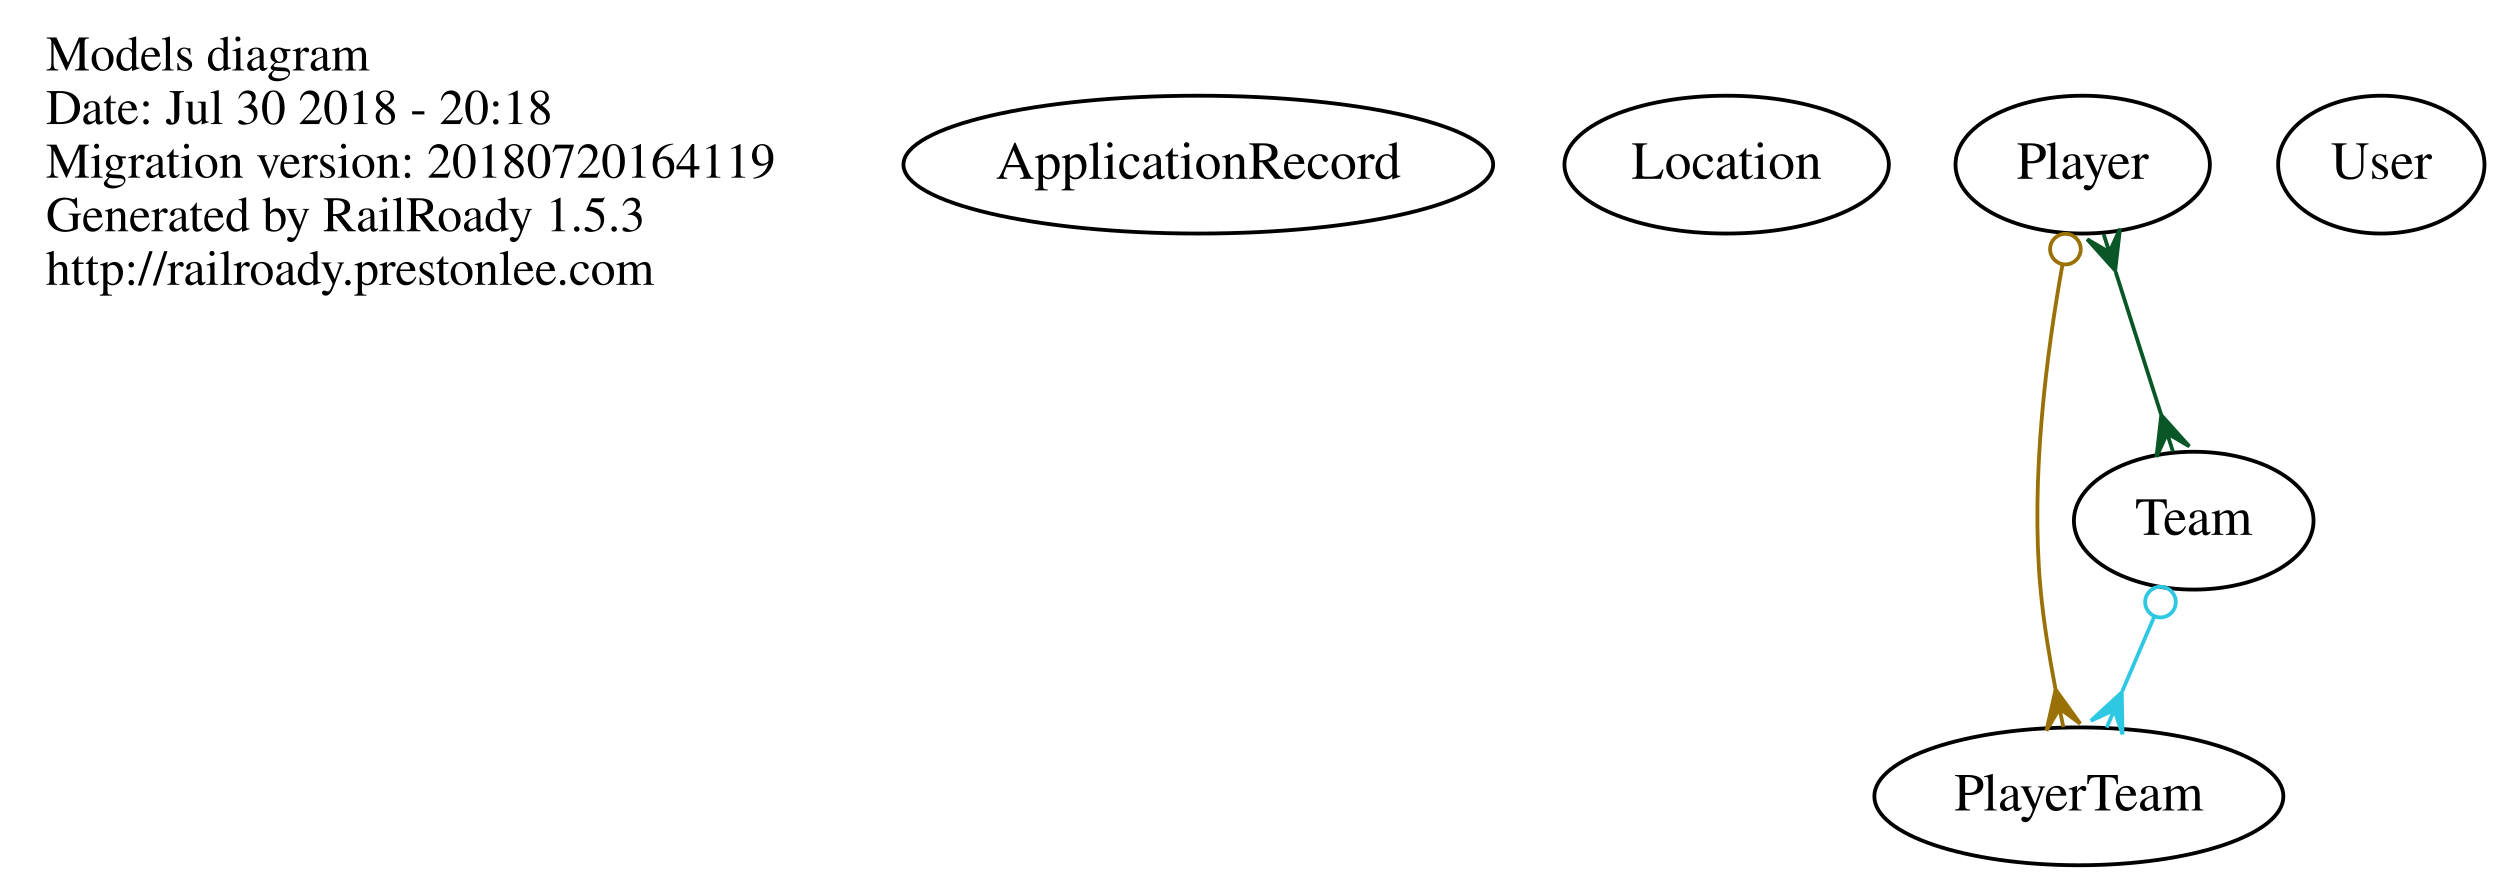
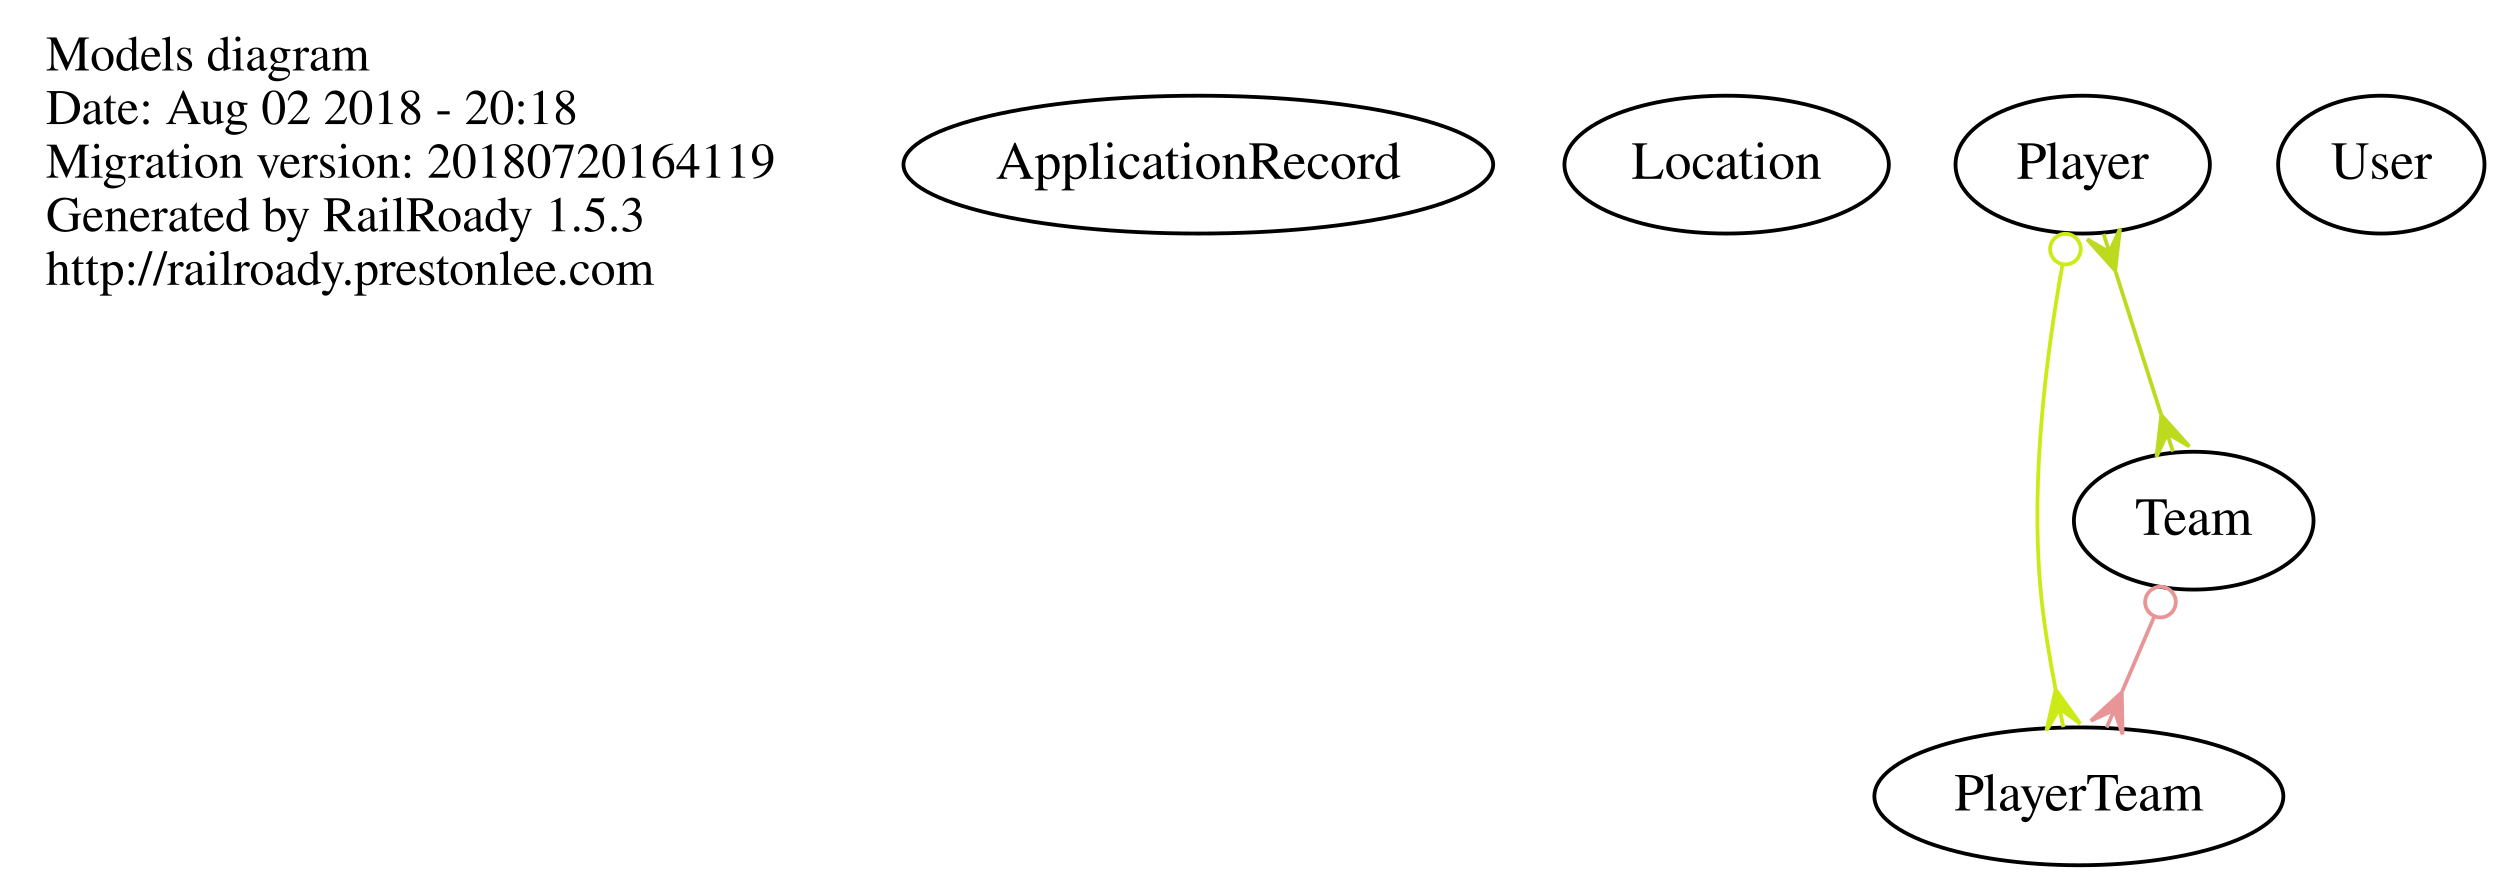
<svg xmlns="http://www.w3.org/2000/svg" width="653pt" height="230pt" viewBox="0.00 0.00 653.00 230.00">
  <g id="graph0" class="graph" transform="scale(1 1) rotate(0) translate(4 226)">
    <polygon fill="none" stroke="none" points="-4,4 -4,-226 649,-226 649,4 -4,4" />
    <g id="node1" class="node">
      <text text-anchor="start" x="8" y="-207.6" font-family="Times,serif" font-size="13.00">Models diagram</text>
-       <text text-anchor="start" x="8" y="-193.6" font-family="Times,serif" font-size="13.00">Date: Jul 30 2018 - 20:18</text>
+       <text text-anchor="start" x="8" y="-193.6" font-family="Times,serif" font-size="13.00">Date: Aug 02 2018 - 20:18</text>
      <text text-anchor="start" x="8" y="-179.6" font-family="Times,serif" font-size="13.00">Migration version: 20180720164119</text>
      <text text-anchor="start" x="8" y="-165.6" font-family="Times,serif" font-size="13.00">Generated by RailRoady 1.5.3</text>
      <text text-anchor="start" x="8" y="-151.6" font-family="Times,serif" font-size="13.00">http://railroady.prestonlee.com</text>
    </g>
    <g id="node2" class="node">
      <ellipse fill="none" stroke="black" cx="309" cy="-183" rx="77.015" ry="18" />
      <text text-anchor="middle" x="309" y="-179.3" font-family="Times,serif" font-size="14.00">ApplicationRecord</text>
    </g>
    <g id="node3" class="node">
      <ellipse fill="none" stroke="black" cx="447" cy="-183" rx="42.37" ry="18" />
      <text text-anchor="middle" x="447" y="-179.3" font-family="Times,serif" font-size="14.00">Location</text>
    </g>
    <g id="node4" class="node">
      <ellipse fill="none" stroke="black" cx="540" cy="-183" rx="33.221" ry="18" />
      <text text-anchor="middle" x="540" y="-179.3" font-family="Times,serif" font-size="14.00">Player</text>
    </g>
    <g id="node5" class="node">
      <ellipse fill="none" stroke="black" cx="539" cy="-18" rx="53.418" ry="18" />
      <text text-anchor="middle" x="539" y="-14.3" font-family="Times,serif" font-size="14.00">PlayerTeam</text>
    </g>
    <g id="edge1" class="edge">
-       <path fill="none" stroke="#9a7107" d="M534.725,-156.895C530.701,-134.605 526.275,-101.144 529,-72 529.797,-63.478 531.3,-54.285 532.903,-45.986" />
-       <ellipse fill="none" stroke="#9a7107" cx="535.488" cy="-160.928" rx="4" ry="4" />
-       <polygon fill="#9a7107" stroke="#9a7107" points="532.927,-45.866 539.349,-36.977 533.934,-40.968 534.941,-36.071 534.941,-36.071 534.941,-36.071 533.934,-40.968 530.533,-35.165 532.927,-45.866 532.927,-45.866" />
+       <path fill="none" stroke="#cceb16" d="M534.725,-156.895C530.701,-134.605 526.275,-101.144 529,-72 529.797,-63.478 531.3,-54.285 532.903,-45.986" />
+       <ellipse fill="none" stroke="#cceb16" cx="535.488" cy="-160.928" rx="4" ry="4" />
+       <polygon fill="#cceb16" stroke="#cceb16" points="532.927,-45.866 539.349,-36.977 533.934,-40.968 534.941,-36.071 534.941,-36.071 534.941,-36.071 533.934,-40.968 530.533,-35.165 532.927,-45.866 532.927,-45.866" />
    </g>
    <g id="node6" class="node">
      <ellipse fill="none" stroke="black" cx="569" cy="-90" rx="31.297" ry="18" />
      <text text-anchor="middle" x="569" y="-86.3" font-family="Times,serif" font-size="14.00">Team</text>
    </g>
    <g id="edge2" class="edge">
-       <path fill="none" stroke="#095727" d="M548.608,-154.988C552.358,-143.221 556.741,-129.467 560.481,-117.732" />
-       <polygon fill="#095727" stroke="#095727" points="548.491,-155.356 541.167,-163.517 546.973,-160.12 545.455,-164.884 545.455,-164.884 545.455,-164.884 546.973,-160.12 549.742,-166.25 548.491,-155.356 548.491,-155.356" />
-       <polygon fill="#095727" stroke="#095727" points="560.533,-117.568 567.857,-109.406 562.052,-112.804 563.57,-108.04 563.57,-108.04 563.57,-108.04 562.052,-112.804 559.282,-106.673 560.533,-117.568 560.533,-117.568" />
+       <path fill="none" stroke="#bdda1e" d="M548.608,-154.988C552.358,-143.221 556.741,-129.467 560.481,-117.732" />
+       <polygon fill="#bdda1e" stroke="#bdda1e" points="548.491,-155.356 541.167,-163.517 546.973,-160.12 545.455,-164.884 545.455,-164.884 545.455,-164.884 546.973,-160.12 549.742,-166.25 548.491,-155.356 548.491,-155.356" />
+       <polygon fill="#bdda1e" stroke="#bdda1e" points="560.533,-117.568 567.857,-109.406 562.052,-112.804 563.57,-108.04 563.57,-108.04 563.57,-108.04 562.052,-112.804 559.282,-106.673 560.533,-117.568 560.533,-117.568" />
    </g>
    <g id="edge3" class="edge">
-       <path fill="none" stroke="#2ec8e2" d="M558.619,-64.778C555.947,-58.544 553.059,-51.805 550.341,-45.463" />
-       <ellipse fill="none" stroke="#2ec8e2" cx="560.315" cy="-68.734" rx="4" ry="4" />
-       <polygon fill="#2ec8e2" stroke="#2ec8e2" points="550.206,-45.148 550.403,-34.184 548.237,-40.552 546.267,-35.956 546.267,-35.956 546.267,-35.956 548.237,-40.552 542.131,-37.729 550.206,-45.148 550.206,-45.148" />
+       <path fill="none" stroke="#e79597" d="M558.619,-64.778C555.947,-58.544 553.059,-51.805 550.341,-45.463" />
+       <ellipse fill="none" stroke="#e79597" cx="560.315" cy="-68.734" rx="4" ry="4" />
+       <polygon fill="#e79597" stroke="#e79597" points="550.206,-45.148 550.403,-34.184 548.237,-40.552 546.267,-35.956 546.267,-35.956 546.267,-35.956 548.237,-40.552 542.131,-37.729 550.206,-45.148 550.206,-45.148" />
    </g>
    <g id="node7" class="node">
      <ellipse fill="none" stroke="black" cx="618" cy="-183" rx="26.949" ry="18" />
      <text text-anchor="middle" x="618" y="-179.3" font-family="Times,serif" font-size="14.00">User</text>
    </g>
  </g>
</svg>
